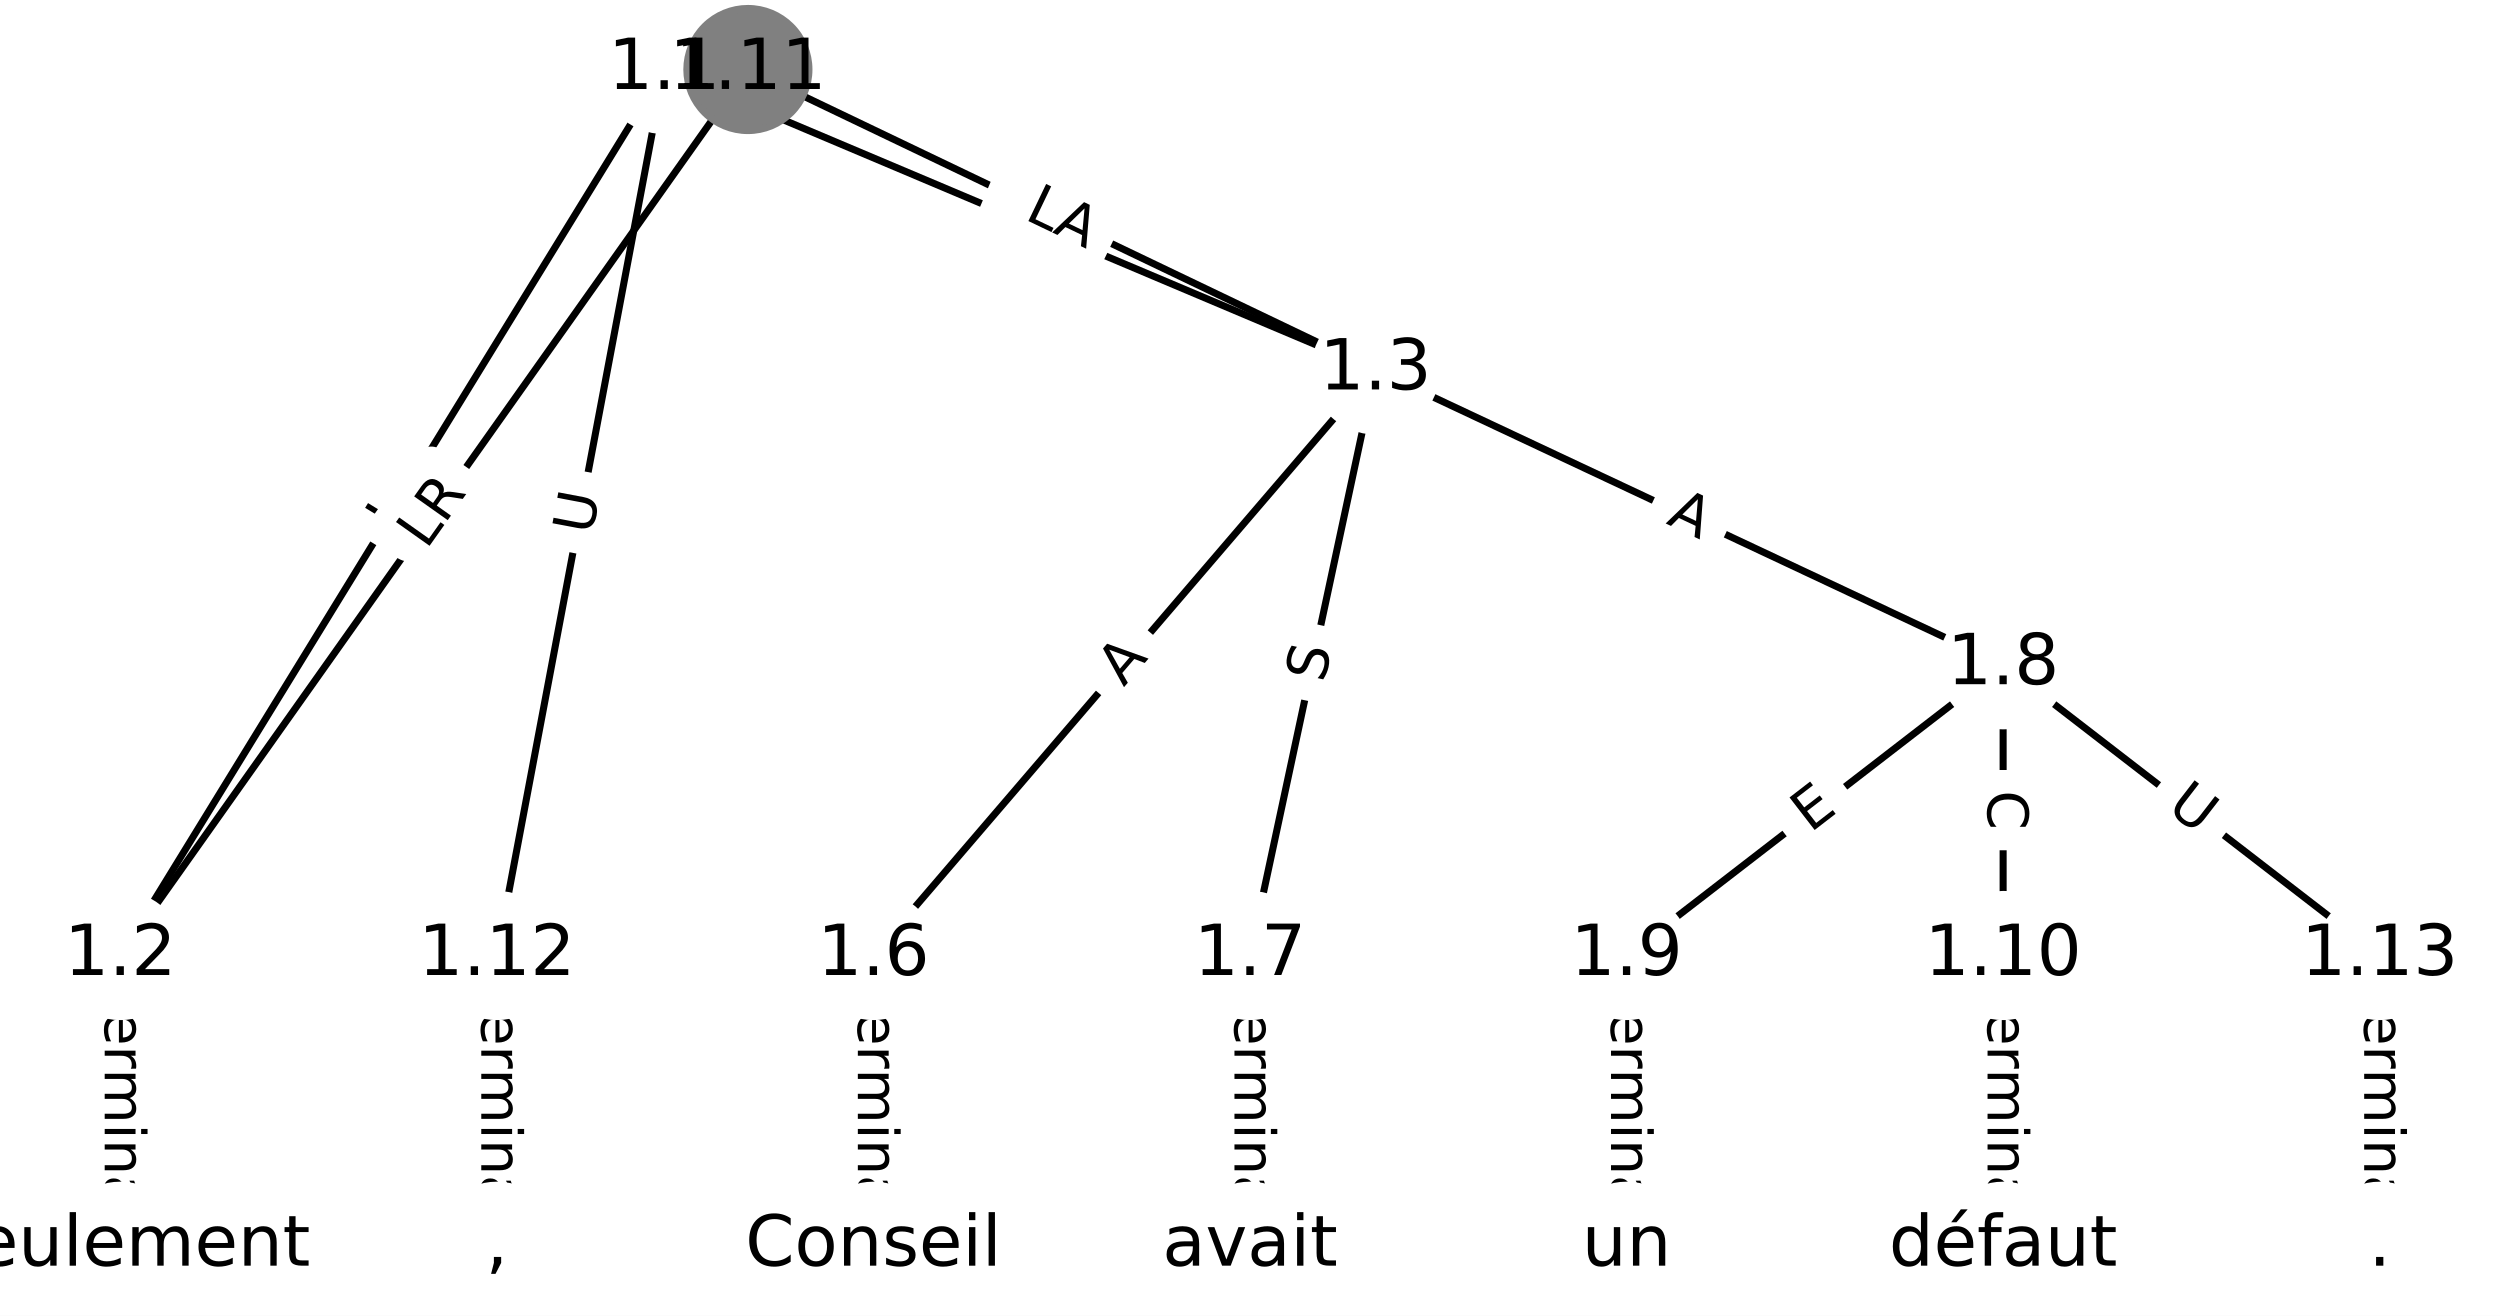
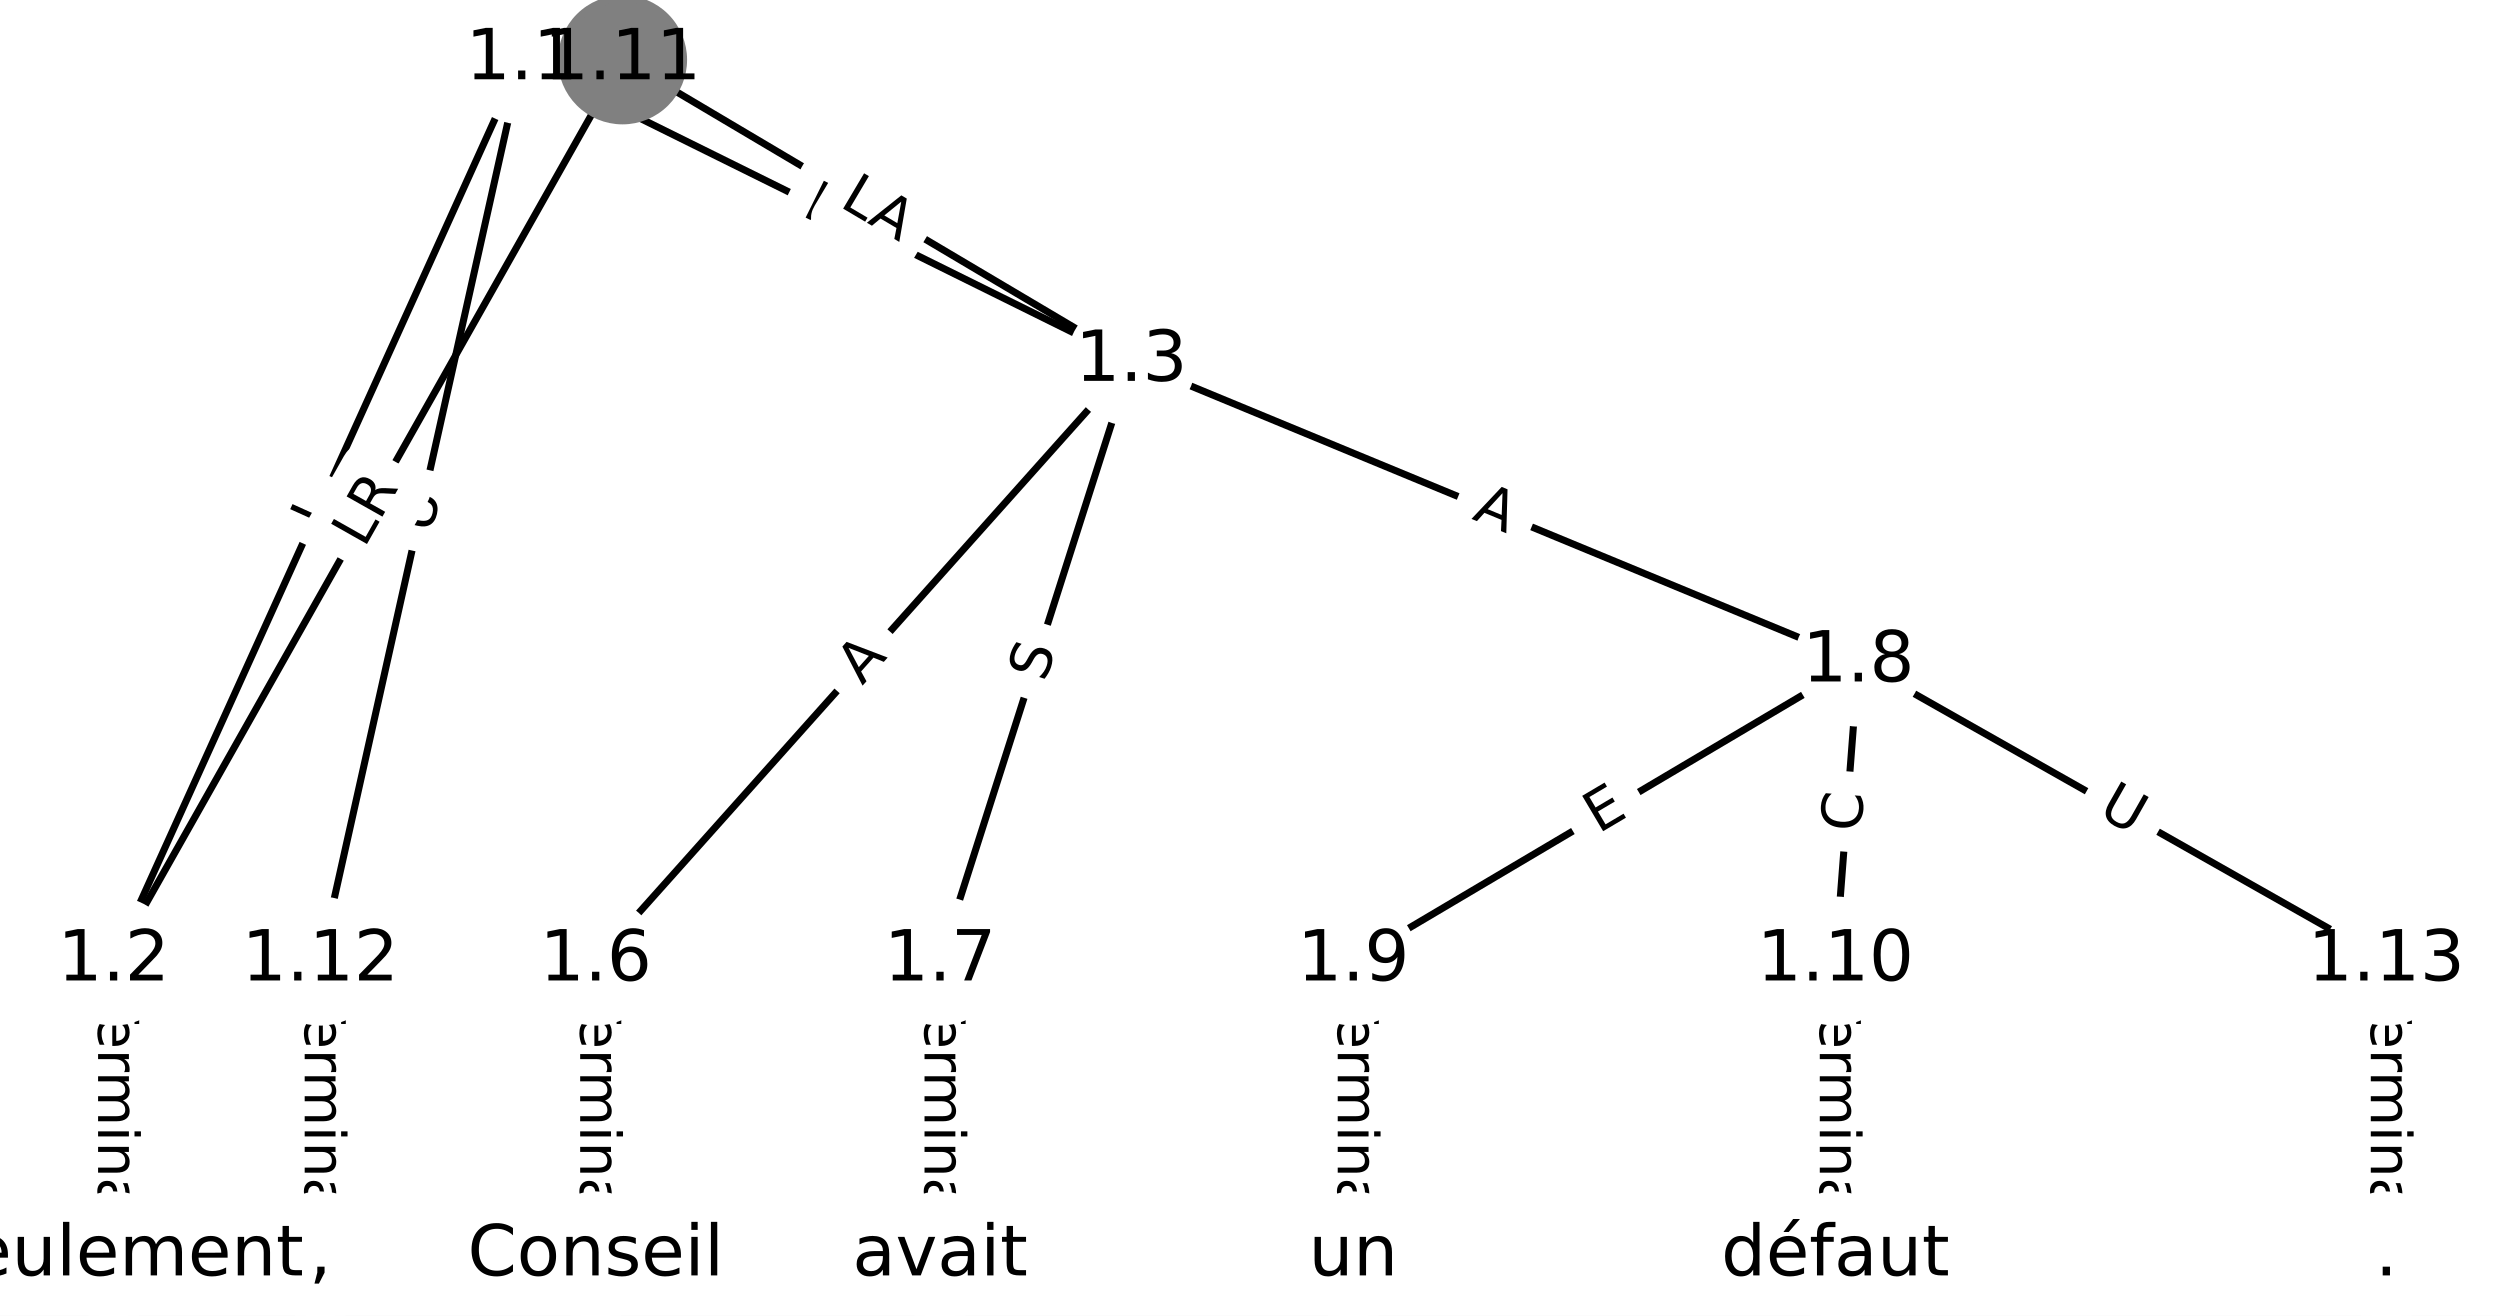
<svg xmlns="http://www.w3.org/2000/svg" xmlns:xlink="http://www.w3.org/1999/xlink" width="354.67pt" height="186.67pt" version="1.1" viewBox="0 0 354.67 186.67">
  <defs>
    <style type="text/css">*{stroke-linecap:butt;stroke-linejoin:round;}</style>
  </defs>
  <path d="m0 186.67h354.67v-186.67h-354.67z" fill="#fff" />
  <g fill="none" stroke="#000">
-     <path d="m94.229 9.863-77.168 125.69" clip-path="url(#a)" />
-     <path d="m94.229 9.863 100.91 42.626" clip-path="url(#a)" />
-     <path d="m94.229 9.863-23.744 125.69" clip-path="url(#a)" />
-     <path d="m17.06 135.56v41.247" clip-path="url(#a)" />
-     <path d="m195.14 52.489-71.232 83.068" clip-path="url(#a)" />
-     <path d="m195.14 52.489-17.808 83.068" clip-path="url(#a)" />
-     <path d="m195.14 52.489 89.04 41.821" clip-path="url(#a)" />
-     <path d="m123.91 135.56v41.247" clip-path="url(#a)" />
-     <path d="m177.33 135.56v41.247" clip-path="url(#a)" />
-     <path d="m284.18 94.31-53.424 41.247" clip-path="url(#a)" />
-     <path d="m284.18 94.31v41.247" clip-path="url(#a)" />
-     <path d="m284.18 94.31 53.424 41.247" clip-path="url(#a)" />
-     <path d="m230.76 135.56v41.247" clip-path="url(#a)" />
-     <path d="m284.18 135.56v41.247" clip-path="url(#a)" />
-     <path d="m106.1 9.863-89.04 125.69" clip-path="url(#a)" />
-     <path d="m106.1 9.863 89.04 42.626" clip-path="url(#a)" />
-     <path d="m70.485 135.56v41.247" clip-path="url(#a)" />
-     <path d="m337.61 135.56v41.247" clip-path="url(#a)" />
-   </g>
-   <path d="m59.823 77.89 2.332-3.799q1.256-2.045-0.79-3.301l-6.598-4.051q-2.045-1.256-3.301 0.79l-2.332 3.799q-1.256 2.045 0.79 3.301l6.598 4.051q2.045 1.256 3.301-0.79z" clip-path="url(#a)" fill="#fff" stroke="#fff" />
+     <path d="m74.02 8.485-57.899 127.86" clip-path="url(#a)" />
+     <path d="m74.02 8.485 86.486 42.79" clip-path="url(#a)" />
+     <path d="m74.02 8.485-28.588 127.86" clip-path="url(#a)" />
+     <path d="m16.121 136.34v41.84" clip-path="url(#a)" />
+     <path d="m160.51 51.275-75.992 85.067" clip-path="url(#a)" />
+     <path d="m160.51 51.275-27.14 85.067" clip-path="url(#a)" />
+     <path d="m160.51 51.275 103.13 42.645" clip-path="url(#a)" />
+     <path d="m84.514 136.34v41.84" clip-path="url(#a)" />
+     <path d="m133.37 136.34v41.84" clip-path="url(#a)" />
+     <path d="m263.64 93.919-71.65 42.422" clip-path="url(#a)" />
+     <path d="m263.64 93.919-3.257 42.422" clip-path="url(#a)" />
+     <path d="m263.64 93.919 74.907 42.422" clip-path="url(#a)" />
+     <path d="m191.99 136.34v41.84" clip-path="url(#a)" />
+     <path d="m260.38 136.34v41.84" clip-path="url(#a)" />
+     <path d="m88.314 8.485-72.193 127.86" clip-path="url(#a)" />
+     <path d="m88.314 8.485 72.193 42.79" clip-path="url(#a)" />
+     <path d="m45.433 136.34v41.84" clip-path="url(#a)" />
+     <path d="m338.55 136.34v41.84" clip-path="url(#a)" />
+   </g>
+   <path d="m49.864 77.031 1.839-4.061q0.99-2.186-1.196-3.176l-7.053-3.194q-2.186-0.99-3.176 1.196l-1.839 4.061q-0.99 2.186 1.196 3.176l7.053 3.194q2.186 0.99 3.176-1.196z" clip-path="url(#a)" fill="#fff" stroke="#fff" />
  <g clip-path="url(#a)">
    <defs>
      <path id="m" d="m9.812 72.906h9.859v-64.609h35.5v-8.297h-45.359z" />
    </defs>
-     <g transform="translate(56.36 75.764) rotate(-58.453) scale(.08 -.08)">
+     <g transform="translate(46.162 75.354) rotate(-65.637) scale(.08 -.08)">
      <use xlink:href="#m" />
    </g>
  </g>
-   <path d="m139.47 35.782 5.542 2.341q2.211 0.934 3.145-1.277l3.013-7.132q0.934-2.211-1.277-3.145l-5.542-2.341q-2.211-0.934-3.145 1.277l-3.013 7.132q-0.934 2.211 1.277 3.145z" clip-path="url(#a)" fill="#fff" stroke="#fff" />
+   <path d="m111.79 34.167 5.392 2.668q2.151 1.064 3.215-1.087l3.433-6.94q1.064-2.151-1.087-3.215l-5.392-2.668q-2.151-1.064-3.215 1.087l-3.433 6.94q-1.064 2.151 1.087 3.215z" clip-path="url(#a)" fill="#fff" stroke="#fff" />
  <g clip-path="url(#a)">
    <defs>
      <path id="w" d="m9.812 72.906h9.859v-29.891h35.844v29.891h9.859v-72.906h-9.859v34.719h-35.844v-34.719h-9.859z" />
    </defs>
-     <g transform="translate(141.06 32.039) rotate(22.9) scale(.08 -.08)">
+     <g transform="translate(113.59 30.524) rotate(26.324) scale(.08 -.08)">
      <use xlink:href="#w" />
    </g>
  </g>
-   <path d="m87.976 76.75 1.087-5.753q0.445-2.358-1.913-2.804l-7.608-1.437q-2.358-0.445-2.804 1.913l-1.087 5.753q-0.445 2.358 1.913 2.804l7.608 1.437q2.358 0.445 2.804-1.913z" clip-path="url(#a)" fill="#fff" stroke="#fff" />
+   <path d="m65.208 76.639 1.278-5.714q0.524-2.342-1.819-2.866l-7.556-1.689q-2.342-0.524-2.866 1.819l-1.278 5.714q-0.524 2.342 1.819 2.866l7.556 1.689q2.342 0.524 2.866-1.819z" clip-path="url(#a)" fill="#fff" stroke="#fff" />
  <g clip-path="url(#a)">
    <defs>
      <path id="q" d="m8.688 72.906h9.922v-44.297q0-11.719 4.234-16.875 4.25-5.141 13.781-5.141 9.469 0 13.719 5.141 4.25 5.156 4.25 16.875v44.297h9.906v-45.516q0-14.25-7.062-21.531-7.047-7.281-20.812-7.281-13.828 0-20.891 7.281-7.047 7.281-7.047 21.531z" />
    </defs>
-     <g transform="translate(83.983 75.996) rotate(-79.303) scale(.08 -.08)">
+     <g transform="translate(61.242 75.752) rotate(-77.397) scale(.08 -.08)">
      <use xlink:href="#q" />
    </g>
  </g>
-   <path d="m10.789 138.54v35.285q0 2.4 2.4 2.4h7.742q2.4 0 2.4-2.4v-35.285q0-2.4-2.4-2.4h-7.742q-2.4 0-2.4 2.4z" clip-path="url(#a)" fill="#fff" stroke="#fff" />
+   <path d="m9.85 140.36v33.808q0 2.4 2.4 2.4h7.742q2.4 0 2.4-2.4v-33.808q0-2.4-2.4-2.4h-7.742q-2.4 0-2.4 2.4z" clip-path="url(#a)" fill="#fff" stroke="#fff" />
  <g clip-path="url(#a)">
    <defs>
      <path id="k" d="m-0.297 72.906h61.672v-8.312h-25.875v-64.594h-9.906v64.594h-25.891z" />
      <path id="e" d="m56.203 29.594v-4.391h-41.312q0.594-9.281 5.594-14.141t13.938-4.859q5.172 0 10.031 1.266t9.656 3.812v-8.5q-4.844-2.047-9.922-3.125t-10.297-1.078q-13.094 0-20.734 7.609-7.641 7.625-7.641 20.625 0 13.422 7.25 21.297 7.25 7.891 19.562 7.891 11.031 0 17.453-7.109 6.422-7.094 6.422-19.297zm-8.984 2.641q-0.094 7.359-4.125 11.75-4.031 4.406-10.672 4.406-7.516 0-12.031-4.25t-5.203-11.969z" />
      <path id="l" d="m41.109 46.297q-1.516 0.875-3.297 1.281-1.781 0.422-3.922 0.422-7.625 0-11.703-4.953t-4.078-14.234v-28.812h-9.031v54.688h9.031v-8.5q2.844 4.984 7.375 7.391 4.547 2.422 11.047 2.422 0.922 0 2.047-0.125 1.125-0.109 2.484-0.359z" />
      <path id="j" d="m52 44.188q3.375 6.062 8.062 8.938t11.031 2.875q8.547 0 13.188-5.984 4.641-5.969 4.641-17v-33.016h-9.031v32.719q0 7.859-2.797 11.656-2.781 3.812-8.484 3.812-6.984 0-11.047-4.641-4.047-4.625-4.047-12.641v-30.906h-9.031v32.719q0 7.906-2.781 11.688t-8.594 3.781q-6.891 0-10.953-4.656-4.047-4.656-4.047-12.625v-30.906h-9.031v54.688h9.031v-8.5q3.078 5.031 7.375 7.422t10.203 2.391q5.969 0 10.141-3.031 4.172-3.016 6.172-8.781z" />
      <path id="i" d="m9.422 54.688h8.984v-54.688h-8.984zm0 21.297h8.984v-11.391h-8.984z" />
      <path id="g" d="m54.891 33.016v-33.016h-8.984v32.719q0 7.766-3.031 11.609-3.031 3.859-9.078 3.859-7.281 0-11.484-4.641-4.203-4.625-4.203-12.641v-30.906h-9.031v54.688h9.031v-8.5q3.234 4.938 7.594 7.375 4.375 2.438 10.094 2.438 9.422 0 14.25-5.828 4.844-5.828 4.844-17.156z" />
      <path id="f" d="m34.281 27.484q-10.891 0-15.094-2.484t-4.203-8.5q0-4.781 3.156-7.594 3.156-2.797 8.562-2.797 7.484 0 12 5.297t4.516 14.078v2zm17.922 3.719v-31.203h-8.984v8.297q-3.078-4.969-7.672-7.344t-11.234-2.375q-8.391 0-13.359 4.719-4.953 4.719-4.953 12.625 0 9.219 6.172 13.906 6.188 4.688 18.438 4.688h12.609v0.891q0 6.203-4.078 9.594t-11.453 3.391q-4.688 0-9.141-1.125-4.438-1.125-8.531-3.375v8.312q4.922 1.906 9.562 2.844 4.641 0.953 9.031 0.953 11.875 0 17.734-6.156 5.859-6.141 5.859-18.641z" />
      <path id="h" d="m9.422 75.984h8.984v-75.984h-8.984z" />
    </defs>
-     <g transform="translate(14.853 138.54) rotate(90) scale(.08 -.08)">
-       <use xlink:href="#k" />
-       <use x="60.818" xlink:href="#e" />
-       <use x="122.342" xlink:href="#l" />
-       <use x="163.439" xlink:href="#j" />
-       <use x="260.852" xlink:href="#i" />
-       <use x="288.635" xlink:href="#g" />
-       <use x="352.014" xlink:href="#f" />
-       <use x="413.293" xlink:href="#h" />
-     </g>
-   </g>
-   <path d="m162.5 100.18 3.562-4.154q1.562-1.822-0.26-3.384l-5.878-5.04q-1.822-1.562-3.384 0.26l-3.562 4.154q-1.562 1.822 0.26 3.384l5.878 5.04q1.822 1.562 3.384-0.26z" clip-path="url(#a)" fill="#fff" stroke="#fff" />
+     <g transform="translate(13.914 140.36) rotate(90) scale(.08 -.08)">
+       <use xlink:href="#k" />
+       <use x="44.084" xlink:href="#e" />
+       <use x="105.607" xlink:href="#l" />
+       <use x="144.971" xlink:href="#j" />
+       <use x="242.383" xlink:href="#i" />
+       <use x="270.166" xlink:href="#g" />
+       <use x="333.545" xlink:href="#f" />
+       <use x="394.824" xlink:href="#h" />
+     </g>
+   </g>
+   <path d="m125.36 100.03 3.646-4.081q1.599-1.79-0.191-3.389l-5.774-5.158q-1.79-1.599-3.389 0.191l-3.646 4.081q-1.599 1.79 0.191 3.389l5.774 5.158q1.79 1.599 3.389-0.191z" clip-path="url(#a)" fill="#fff" stroke="#fff" />
  <g clip-path="url(#a)">
    <defs>
      <path id="n" d="m34.188 63.188-13.391-36.281h26.812zm-5.578 9.719h11.188l27.781-72.906h-10.25l-6.641 18.703h-32.859l-6.641-18.703h-10.406z" />
    </defs>
-     <g transform="translate(159.42 97.537) rotate(-49.386) scale(.08 -.08)">
+     <g transform="translate(122.33 97.319) rotate(-48.225) scale(.08 -.08)">
      <use xlink:href="#n" />
    </g>
  </g>
-   <path d="m191.84 97.82 1.065-4.966q0.503-2.347-1.844-2.85l-7.571-1.623q-2.347-0.503-2.85 1.844l-1.065 4.966q-0.503 2.347 1.844 2.85l7.571 1.623q2.347 0.503 2.85-1.844z" clip-path="url(#a)" fill="#fff" stroke="#fff" />
+   <path d="m152.14 98.134 1.544-4.838q0.729-2.287-1.557-3.016l-7.376-2.353q-2.287-0.729-3.016 1.557l-1.544 4.838q-0.729 2.287 1.557 3.016l7.376 2.353q2.287 0.729 3.016-1.557z" clip-path="url(#a)" fill="#fff" stroke="#fff" />
  <g clip-path="url(#a)">
    <defs>
      <path id="r" d="m53.516 70.516v-9.625q-5.609 2.688-10.594 4-4.984 1.328-9.625 1.328-8.047 0-12.422-3.125t-4.375-8.891q0-4.844 2.906-7.312 2.906-2.453 11.016-3.969l5.953-1.219q11.031-2.109 16.281-7.406t5.25-14.172q0-10.609-7.109-16.078-7.094-5.469-20.812-5.469-5.172 0-11.016 1.172-5.828 1.172-12.078 3.469v10.156q6-3.359 11.766-5.078 5.766-1.703 11.328-1.703 8.438 0 13.031 3.312 4.594 3.328 4.594 9.484 0 5.359-3.297 8.391t-10.812 4.547l-6.016 1.172q-11.031 2.188-15.969 6.875-4.922 4.688-4.922 13.047 0 9.672 6.812 15.234t18.766 5.562q5.141 0 10.453-0.938 5.328-0.922 10.891-2.766z" />
    </defs>
-     <g transform="translate(187.86 96.969) rotate(-77.9) scale(.08 -.08)">
+     <g transform="translate(148.27 96.898) rotate(-72.305) scale(.08 -.08)">
      <use xlink:href="#r" />
    </g>
  </g>
-   <path d="m234.52 77.912 4.953 2.326q2.172 1.02 3.193-1.152l3.292-7.008q1.02-2.172-1.152-3.193l-4.953-2.326q-2.172-1.02-3.193 1.152l-3.292 7.008q-1.02 2.172 1.152 3.193z" clip-path="url(#a)" fill="#fff" stroke="#fff" />
-   <g clip-path="url(#a)">
-     <g transform="translate(236.25 74.234) rotate(25.159) scale(.08 -.08)">
+   <path d="m207.15 77.347 5.057 2.091q2.218 0.917 3.135-1.301l2.958-7.155q0.917-2.218-1.301-3.135l-5.057-2.091q-2.218-0.917-3.135 1.301l-2.958 7.155q-0.917 2.218 1.301 3.135z" clip-path="url(#a)" fill="#fff" stroke="#fff" />
+   <g clip-path="url(#a)">
+     <g transform="translate(208.7 73.591) rotate(22.465) scale(.08 -.08)">
      <use xlink:href="#n" />
    </g>
  </g>
-   <path d="m117.64 138.54v35.285q0 2.4 2.4 2.4h7.742q2.4 0 2.4-2.4v-35.285q0-2.4-2.4-2.4h-7.742q-2.4 0-2.4 2.4z" clip-path="url(#a)" fill="#fff" stroke="#fff" />
-   <g clip-path="url(#a)">
-     <g transform="translate(121.7 138.54) rotate(90) scale(.08 -.08)">
-       <use xlink:href="#k" />
-       <use x="60.818" xlink:href="#e" />
-       <use x="122.342" xlink:href="#l" />
-       <use x="163.439" xlink:href="#j" />
-       <use x="260.852" xlink:href="#i" />
-       <use x="288.635" xlink:href="#g" />
-       <use x="352.014" xlink:href="#f" />
-       <use x="413.293" xlink:href="#h" />
-     </g>
-   </g>
-   <path d="m171.06 138.54v35.285q0 2.4 2.4 2.4h7.742q2.4 0 2.4-2.4v-35.285q0-2.4-2.4-2.4h-7.742q-2.4 0-2.4 2.4z" clip-path="url(#a)" fill="#fff" stroke="#fff" />
-   <g clip-path="url(#a)">
-     <g transform="translate(175.13 138.54) rotate(90) scale(.08 -.08)">
-       <use xlink:href="#k" />
-       <use x="60.818" xlink:href="#e" />
-       <use x="122.342" xlink:href="#l" />
-       <use x="163.439" xlink:href="#j" />
-       <use x="260.852" xlink:href="#i" />
-       <use x="288.635" xlink:href="#g" />
-       <use x="352.014" xlink:href="#f" />
-       <use x="413.293" xlink:href="#h" />
-     </g>
-   </g>
-   <path d="m259.3 121.44 4.001-3.089q1.9-1.467 0.433-3.366l-4.732-6.128q-1.467-1.9-3.366-0.433l-4.001 3.089q-1.9 1.467-0.433 3.366l4.732 6.128q1.467 1.9 3.366 0.433z" clip-path="url(#a)" fill="#fff" stroke="#fff" />
+   <path d="m78.243 140.36v33.808q0 2.4 2.4 2.4h7.742q2.4 0 2.4-2.4v-33.808q0-2.4-2.4-2.4h-7.742q-2.4 0-2.4 2.4z" clip-path="url(#a)" fill="#fff" stroke="#fff" />
+   <g clip-path="url(#a)">
+     <g transform="translate(82.307 140.36) rotate(90) scale(.08 -.08)">
+       <use xlink:href="#k" />
+       <use x="44.084" xlink:href="#e" />
+       <use x="105.607" xlink:href="#l" />
+       <use x="144.971" xlink:href="#j" />
+       <use x="242.383" xlink:href="#i" />
+       <use x="270.166" xlink:href="#g" />
+       <use x="333.545" xlink:href="#f" />
+       <use x="394.824" xlink:href="#h" />
+     </g>
+   </g>
+   <path d="m127.1 140.36v33.808q0 2.4 2.4 2.4h7.742q2.4 0 2.4-2.4v-33.808q0-2.4-2.4-2.4h-7.742q-2.4 0-2.4 2.4z" clip-path="url(#a)" fill="#fff" stroke="#fff" />
+   <g clip-path="url(#a)">
+     <g transform="translate(131.16 140.36) rotate(90) scale(.08 -.08)">
+       <use xlink:href="#k" />
+       <use x="44.084" xlink:href="#e" />
+       <use x="105.607" xlink:href="#l" />
+       <use x="144.971" xlink:href="#j" />
+       <use x="242.383" xlink:href="#i" />
+       <use x="270.166" xlink:href="#g" />
+       <use x="333.545" xlink:href="#f" />
+       <use x="394.824" xlink:href="#h" />
+     </g>
+   </g>
+   <path d="m228.83 121.81 4.35-2.575q2.065-1.223 0.842-3.288l-3.945-6.662q-1.223-2.065-3.288-0.842l-4.35 2.575q-2.065 1.223-0.842 3.288l3.945 6.662q1.223 2.065 3.288 0.842z" clip-path="url(#a)" fill="#fff" stroke="#fff" />
  <g clip-path="url(#a)">
    <defs>
      <path id="x" d="m9.812 72.906h46.094v-8.312h-36.234v-21.578h34.719v-8.297h-34.719v-26.422h37.109v-8.297h-46.969z" />
    </defs>
-     <g transform="translate(256.82 118.23) rotate(-37.671) scale(.08 -.08)">
+     <g transform="translate(226.76 118.32) rotate(-30.629) scale(.08 -.08)">
      <use xlink:href="#x" />
    </g>
  </g>
-   <path d="m277.91 112.14v5.586q0 2.4 2.4 2.4h7.742q2.4 0 2.4-2.4v-5.586q0-2.4-2.4-2.4h-7.742q-2.4 0-2.4 2.4z" clip-path="url(#a)" fill="#fff" stroke="#fff" />
+   <path d="m268.05 118.4 0.428-5.57q0.184-2.393-2.209-2.577l-7.72-0.593q-2.393-0.184-2.577 2.209l-0.428 5.57q-0.184 2.393 2.209 2.577l7.72 0.593q2.393 0.184 2.577-2.209z" clip-path="url(#a)" fill="#fff" stroke="#fff" />
  <g clip-path="url(#a)">
    <defs>
      <path id="s" d="m64.406 67.281v-10.391q-4.984 4.641-10.625 6.922-5.641 2.297-11.984 2.297-12.5 0-19.141-7.641t-6.641-22.094q0-14.406 6.641-22.047t19.141-7.641q6.344 0 11.984 2.297t10.625 6.938v-10.312q-5.172-3.516-10.969-5.281-5.781-1.75-12.219-1.75-16.562 0-26.094 10.125-9.516 10.141-9.516 27.672 0 17.578 9.516 27.703 9.531 10.141 26.094 10.141 6.531 0 12.312-1.734 5.797-1.734 10.875-5.203z" />
    </defs>
-     <g transform="translate(281.97 112.14) rotate(90) scale(.08 -.08)">
+     <g transform="translate(264 118.08) rotate(-85.61) scale(.08 -.08)">
      <use xlink:href="#s" />
    </g>
  </g>
-   <path d="m304.74 118.11 4.635 3.578q1.9 1.467 3.366-0.433l4.732-6.128q1.467-1.9-0.433-3.366l-4.635-3.578q-1.9-1.467-3.366 0.433l-4.732 6.128q-1.467 1.9 0.433 3.366z" clip-path="url(#a)" fill="#fff" stroke="#fff" />
-   <g clip-path="url(#a)">
-     <g transform="translate(307.23 114.89) rotate(37.671) scale(.08 -.08)">
+   <path d="m295.45 119.14 5.095 2.885q2.088 1.183 3.271-0.906l3.816-6.737q1.183-2.088-0.906-3.271l-5.095-2.885q-2.088-1.183-3.271 0.906l-3.816 6.737q-1.183 2.088 0.906 3.271z" clip-path="url(#a)" fill="#fff" stroke="#fff" />
+   <g clip-path="url(#a)">
+     <g transform="translate(297.46 115.61) rotate(29.524) scale(.08 -.08)">
      <use xlink:href="#q" />
    </g>
  </g>
-   <path d="m224.49 138.54v35.285q0 2.4 2.4 2.4h7.742q2.4 0 2.4-2.4v-35.285q0-2.4-2.4-2.4h-7.742q-2.4 0-2.4 2.4z" clip-path="url(#a)" fill="#fff" stroke="#fff" />
-   <g clip-path="url(#a)">
-     <g transform="translate(228.55 138.54) rotate(90) scale(.08 -.08)">
-       <use xlink:href="#k" />
-       <use x="60.818" xlink:href="#e" />
-       <use x="122.342" xlink:href="#l" />
-       <use x="163.439" xlink:href="#j" />
-       <use x="260.852" xlink:href="#i" />
-       <use x="288.635" xlink:href="#g" />
-       <use x="352.014" xlink:href="#f" />
-       <use x="413.293" xlink:href="#h" />
-     </g>
-   </g>
-   <path d="m277.91 138.54v35.285q0 2.4 2.4 2.4h7.742q2.4 0 2.4-2.4v-35.285q0-2.4-2.4-2.4h-7.742q-2.4 0-2.4 2.4z" clip-path="url(#a)" fill="#fff" stroke="#fff" />
-   <g clip-path="url(#a)">
-     <g transform="translate(281.97 138.54) rotate(90) scale(.08 -.08)">
-       <use xlink:href="#k" />
-       <use x="60.818" xlink:href="#e" />
-       <use x="122.342" xlink:href="#l" />
-       <use x="163.439" xlink:href="#j" />
-       <use x="260.852" xlink:href="#i" />
-       <use x="288.635" xlink:href="#g" />
-       <use x="352.014" xlink:href="#f" />
-       <use x="413.293" xlink:href="#h" />
-     </g>
-   </g>
-   <path d="m63.803 80.422 5.79-8.173q1.387-1.958-0.571-3.346l-6.318-4.476q-1.958-1.387-3.346 0.571l-5.79 8.173q-1.387 1.958 0.571 3.346l6.318 4.476q1.958 1.387 3.346-0.571z" clip-path="url(#a)" fill="#fff" stroke="#fff" />
+   <path d="m185.72 140.36v33.808q0 2.4 2.4 2.4h7.742q2.4 0 2.4-2.4v-33.808q0-2.4-2.4-2.4h-7.742q-2.4 0-2.4 2.4z" clip-path="url(#a)" fill="#fff" stroke="#fff" />
+   <g clip-path="url(#a)">
+     <g transform="translate(189.78 140.36) rotate(90) scale(.08 -.08)">
+       <use xlink:href="#k" />
+       <use x="44.084" xlink:href="#e" />
+       <use x="105.607" xlink:href="#l" />
+       <use x="144.971" xlink:href="#j" />
+       <use x="242.383" xlink:href="#i" />
+       <use x="270.166" xlink:href="#g" />
+       <use x="333.545" xlink:href="#f" />
+       <use x="394.824" xlink:href="#h" />
+     </g>
+   </g>
+   <path d="m254.11 140.36v33.808q0 2.4 2.4 2.4h7.742q2.4 0 2.4-2.4v-33.808q0-2.4-2.4-2.4h-7.742q-2.4 0-2.4 2.4z" clip-path="url(#a)" fill="#fff" stroke="#fff" />
+   <g clip-path="url(#a)">
+     <g transform="translate(258.17 140.36) rotate(90) scale(.08 -.08)">
+       <use xlink:href="#k" />
+       <use x="44.084" xlink:href="#e" />
+       <use x="105.607" xlink:href="#l" />
+       <use x="144.971" xlink:href="#j" />
+       <use x="242.383" xlink:href="#i" />
+       <use x="270.166" xlink:href="#g" />
+       <use x="333.545" xlink:href="#f" />
+       <use x="394.824" xlink:href="#h" />
+     </g>
+   </g>
+   <path d="m55.216 79.858 4.925-8.722q1.18-2.09-0.91-3.27l-6.742-3.807q-2.09-1.18-3.27 0.91l-4.925 8.722q-1.18 2.09 0.91 3.27l6.742 3.807q2.09 1.18 3.27-0.91z" clip-path="url(#a)" fill="#fff" stroke="#fff" />
  <g clip-path="url(#a)">
    <defs>
      <path id="v" d="m44.391 34.188q3.172-1.078 6.172-4.594t6.031-9.672l10.016-19.922h-10.609l-9.312 18.703q-3.625 7.328-7.016 9.719t-9.25 2.391h-10.75v-30.812h-9.859v72.906h22.266q12.5 0 18.656-5.234 6.156-5.219 6.156-15.766 0-6.891-3.203-11.438-3.203-4.531-9.297-6.281zm-24.719 30.609v-25.875h12.406q7.125 0 10.766 3.297t3.641 9.688-3.641 9.641-10.766 3.25z" />
    </defs>
-     <g transform="translate(60.487 78.072) rotate(-54.687) scale(.08 -.08)">
+     <g transform="translate(51.677 77.86) rotate(-60.549) scale(.08 -.08)">
      <use xlink:href="#m" />
      <use x="55.713" xlink:href="#v" />
    </g>
  </g>
-   <path d="m143.43 34.688 8.959 4.289q2.165 1.036 3.201-1.128l3.343-6.984q1.036-2.165-1.128-3.201l-8.959-4.289q-2.165-1.036-3.201 1.128l-3.343 6.984q-1.036 2.165 1.128 3.201z" clip-path="url(#a)" fill="#fff" stroke="#fff" />
-   <g clip-path="url(#a)">
-     <g transform="translate(145.19 31.022) rotate(25.582) scale(.08 -.08)">
+   <path d="m116.86 32.697 8.697 5.155q2.065 1.224 3.288-0.841l3.948-6.66q1.224-2.065-0.841-3.288l-8.697-5.155q-2.065-1.224-3.288 0.841l-3.948 6.66q-1.224 2.065 0.841 3.288z" clip-path="url(#a)" fill="#fff" stroke="#fff" />
+   <g clip-path="url(#a)">
+     <g transform="translate(118.94 29.201) rotate(30.656) scale(.08 -.08)">
      <use xlink:href="#m" />
-       <use x="55.744" xlink:href="#n" />
-     </g>
-   </g>
-   <path d="m64.214 138.54v35.285q0 2.4 2.4 2.4h7.742q2.4 0 2.4-2.4v-35.285q0-2.4-2.4-2.4h-7.742q-2.4 0-2.4 2.4z" clip-path="url(#a)" fill="#fff" stroke="#fff" />
-   <g clip-path="url(#a)">
-     <g transform="translate(68.277 138.54) rotate(90) scale(.08 -.08)">
-       <use xlink:href="#k" />
-       <use x="60.818" xlink:href="#e" />
-       <use x="122.342" xlink:href="#l" />
-       <use x="163.439" xlink:href="#j" />
-       <use x="260.852" xlink:href="#i" />
-       <use x="288.635" xlink:href="#g" />
-       <use x="352.014" xlink:href="#f" />
-       <use x="413.293" xlink:href="#h" />
-     </g>
-   </g>
-   <path d="m331.33 138.54v35.285q0 2.4 2.4 2.4h7.742q2.4 0 2.4-2.4v-35.285q0-2.4-2.4-2.4h-7.742q-2.4 0-2.4 2.4z" clip-path="url(#a)" fill="#fff" stroke="#fff" />
-   <g clip-path="url(#a)">
-     <g transform="translate(335.4 138.54) rotate(90) scale(.08 -.08)">
-       <use xlink:href="#k" />
-       <use x="60.818" xlink:href="#e" />
-       <use x="122.342" xlink:href="#l" />
-       <use x="163.439" xlink:href="#j" />
-       <use x="260.852" xlink:href="#i" />
-       <use x="288.635" xlink:href="#g" />
-       <use x="352.014" xlink:href="#f" />
-       <use x="413.293" xlink:href="#h" />
+       <use x="57.963" xlink:href="#n" />
+     </g>
+   </g>
+   <path d="m39.161 140.36v33.808q0 2.4 2.4 2.4h7.742q2.4 0 2.4-2.4v-33.808q0-2.4-2.4-2.4h-7.742q-2.4 0-2.4 2.4z" clip-path="url(#a)" fill="#fff" stroke="#fff" />
+   <g clip-path="url(#a)">
+     <g transform="translate(43.225 140.36) rotate(90) scale(.08 -.08)">
+       <use xlink:href="#k" />
+       <use x="44.084" xlink:href="#e" />
+       <use x="105.607" xlink:href="#l" />
+       <use x="144.971" xlink:href="#j" />
+       <use x="242.383" xlink:href="#i" />
+       <use x="270.166" xlink:href="#g" />
+       <use x="333.545" xlink:href="#f" />
+       <use x="394.824" xlink:href="#h" />
+     </g>
+   </g>
+   <path d="m332.27 140.36v33.808q0 2.4 2.4 2.4h7.742q2.4 0 2.4-2.4v-33.808q0-2.4-2.4-2.4h-7.742q-2.4 0-2.4 2.4z" clip-path="url(#a)" fill="#fff" stroke="#fff" />
+   <g clip-path="url(#a)">
+     <g transform="translate(336.34 140.36) rotate(90) scale(.08 -.08)">
+       <use xlink:href="#k" />
+       <use x="44.084" xlink:href="#e" />
+       <use x="105.607" xlink:href="#l" />
+       <use x="144.971" xlink:href="#j" />
+       <use x="242.383" xlink:href="#i" />
+       <use x="270.166" xlink:href="#g" />
+       <use x="333.545" xlink:href="#f" />
+       <use x="394.824" xlink:href="#h" />
    </g>
  </g>
  <defs>
    <path id="b" d="m0 8.66c2.297 0 4.5-0.912 6.124-2.537 1.624-1.624 2.537-3.827 2.537-6.124s-0.912-4.5-2.537-6.124c-1.624-1.624-3.827-2.537-6.124-2.537s-4.5 0.912-6.124 2.537c-1.624 1.624-2.537 3.827-2.537 6.124s0.912 4.5 2.537 6.124c1.624 1.624 3.827 2.537 6.124 2.537z" />
  </defs>
  <g clip-path="url(#a)">
-     <use x="17.06" y="176.804" fill="#ffffff" stroke="#ffffff" xlink:href="#b" />
-   </g>
-   <g clip-path="url(#a)">
-     <use x="70.485" y="176.804" fill="#ffffff" stroke="#ffffff" xlink:href="#b" />
-   </g>
-   <g clip-path="url(#a)">
-     <use x="123.909" y="176.804" fill="#ffffff" stroke="#ffffff" xlink:href="#b" />
-   </g>
-   <g clip-path="url(#a)">
-     <use x="177.333" y="176.804" fill="#ffffff" stroke="#ffffff" xlink:href="#b" />
-   </g>
-   <g clip-path="url(#a)">
-     <use x="230.758" y="176.804" fill="#ffffff" stroke="#ffffff" xlink:href="#b" />
-   </g>
-   <g clip-path="url(#a)">
-     <use x="284.182" y="176.804" fill="#ffffff" stroke="#ffffff" xlink:href="#b" />
-   </g>
-   <g clip-path="url(#a)">
-     <use x="337.606" y="176.804" fill="#ffffff" stroke="#ffffff" xlink:href="#b" />
-   </g>
-   <g clip-path="url(#a)">
-     <use x="94.229" y="9.863" fill="#ffffff" stroke="#ffffff" xlink:href="#b" />
-   </g>
-   <g clip-path="url(#a)">
-     <use x="17.06" y="135.557" fill="#ffffff" stroke="#ffffff" xlink:href="#b" />
-   </g>
-   <g clip-path="url(#a)">
-     <use x="195.141" y="52.489" fill="#ffffff" stroke="#ffffff" xlink:href="#b" />
-   </g>
-   <g clip-path="url(#a)">
-     <use x="123.909" y="135.557" fill="#ffffff" stroke="#ffffff" xlink:href="#b" />
-   </g>
-   <g clip-path="url(#a)">
-     <use x="177.333" y="135.557" fill="#ffffff" stroke="#ffffff" xlink:href="#b" />
-   </g>
-   <g clip-path="url(#a)">
-     <use x="284.182" y="94.31" fill="#ffffff" stroke="#ffffff" xlink:href="#b" />
-   </g>
-   <g clip-path="url(#a)">
-     <use x="230.758" y="135.557" fill="#ffffff" stroke="#ffffff" xlink:href="#b" />
-   </g>
-   <g clip-path="url(#a)">
-     <use x="284.182" y="135.557" fill="#ffffff" stroke="#ffffff" xlink:href="#b" />
-   </g>
-   <g clip-path="url(#a)">
-     <use x="106.101" y="9.863" fill="#808080" stroke="#808080" xlink:href="#b" />
-   </g>
-   <g clip-path="url(#a)">
-     <use x="70.485" y="135.557" fill="#ffffff" stroke="#ffffff" xlink:href="#b" />
-   </g>
-   <g clip-path="url(#a)">
-     <use x="337.606" y="135.557" fill="#ffffff" stroke="#ffffff" xlink:href="#b" />
+     <use x="16.121" y="178.182" fill="#ffffff" stroke="#ffffff" xlink:href="#b" />
+   </g>
+   <g clip-path="url(#a)">
+     <use x="45.433" y="178.182" fill="#ffffff" stroke="#ffffff" xlink:href="#b" />
+   </g>
+   <g clip-path="url(#a)">
+     <use x="84.514" y="178.182" fill="#ffffff" stroke="#ffffff" xlink:href="#b" />
+   </g>
+   <g clip-path="url(#a)">
+     <use x="133.366" y="178.182" fill="#ffffff" stroke="#ffffff" xlink:href="#b" />
+   </g>
+   <g clip-path="url(#a)">
+     <use x="191.989" y="178.182" fill="#ffffff" stroke="#ffffff" xlink:href="#b" />
+   </g>
+   <g clip-path="url(#a)">
+     <use x="260.382" y="178.182" fill="#ffffff" stroke="#ffffff" xlink:href="#b" />
+   </g>
+   <g clip-path="url(#a)">
+     <use x="338.545" y="178.182" fill="#ffffff" stroke="#ffffff" xlink:href="#b" />
+   </g>
+   <g clip-path="url(#a)">
+     <use x="74.02" y="8.485" fill="#ffffff" stroke="#ffffff" xlink:href="#b" />
+   </g>
+   <g clip-path="url(#a)">
+     <use x="16.121" y="136.342" fill="#ffffff" stroke="#ffffff" xlink:href="#b" />
+   </g>
+   <g clip-path="url(#a)">
+     <use x="160.506" y="51.275" fill="#ffffff" stroke="#ffffff" xlink:href="#b" />
+   </g>
+   <g clip-path="url(#a)">
+     <use x="84.514" y="136.342" fill="#ffffff" stroke="#ffffff" xlink:href="#b" />
+   </g>
+   <g clip-path="url(#a)">
+     <use x="133.366" y="136.342" fill="#ffffff" stroke="#ffffff" xlink:href="#b" />
+   </g>
+   <g clip-path="url(#a)">
+     <use x="263.639" y="93.919" fill="#ffffff" stroke="#ffffff" xlink:href="#b" />
+   </g>
+   <g clip-path="url(#a)">
+     <use x="191.989" y="136.342" fill="#ffffff" stroke="#ffffff" xlink:href="#b" />
+   </g>
+   <g clip-path="url(#a)">
+     <use x="260.382" y="136.342" fill="#ffffff" stroke="#ffffff" xlink:href="#b" />
+   </g>
+   <g clip-path="url(#a)">
+     <use x="88.314" y="8.485" fill="#808080" stroke="#808080" xlink:href="#b" />
+   </g>
+   <g clip-path="url(#a)">
+     <use x="45.433" y="136.342" fill="#ffffff" stroke="#ffffff" xlink:href="#b" />
+   </g>
+   <g clip-path="url(#a)">
+     <use x="338.545" y="136.342" fill="#ffffff" stroke="#ffffff" xlink:href="#b" />
  </g>
  <g clip-path="url(#a)">
    <defs>
      <path id="o" d="m8.5 21.578v33.109h8.984v-32.766q0-7.766 3.016-11.656 3.031-3.875 9.094-3.875 7.266 0 11.484 4.641 4.234 4.641 4.234 12.656v31h8.984v-54.688h-8.984v8.406q-3.266-4.984-7.594-7.406-4.312-2.422-10.031-2.422-9.422 0-14.312 5.859-4.875 5.859-4.875 17.141z" />
      <path id="p" d="m18.312 70.219v-15.531h18.5v-6.984h-18.5v-29.688q0-6.688 1.828-8.594t7.453-1.906h9.219v-7.516h-9.219q-10.406 0-14.359 3.875-3.953 3.891-3.953 14.141v29.688h-6.594v6.984h6.594v15.531z" />
    </defs>
-     <g transform="translate(-9.9005 179.56) scale(.1 -.1)">
+     <g transform="translate(-10.84 180.94) scale(.1 -.1)">
      <use xlink:href="#r" />
      <use x="63.477" xlink:href="#e" />
      <use x="125" xlink:href="#o" />
      <use x="188.379" xlink:href="#h" />
      <use x="216.162" xlink:href="#e" />
      <use x="277.686" xlink:href="#j" />
      <use x="375.098" xlink:href="#e" />
      <use x="436.621" xlink:href="#g" />
      <use x="500" xlink:href="#p" />
    </g>
  </g>
  <g clip-path="url(#a)">
    <defs>
      <path id="ad" d="m11.719 12.406h10.297v-8.406l-8-15.625h-6.297l4 15.625z" />
    </defs>
-     <g transform="translate(68.896 179.56) scale(.1 -.1)">
+     <g transform="translate(43.843 180.94) scale(.1 -.1)">
      <use xlink:href="#ad" />
    </g>
  </g>
  <g clip-path="url(#a)">
    <defs>
      <path id="ah" d="m30.609 48.391q-7.219 0-11.422-5.641t-4.203-15.453 4.172-15.453q4.188-5.641 11.453-5.641 7.188 0 11.375 5.656 4.203 5.672 4.203 15.438 0 9.719-4.203 15.406-4.188 5.688-11.375 5.688zm0 7.609q11.719 0 18.406-7.625 6.703-7.609 6.703-21.078 0-13.422-6.703-21.078-6.688-7.641-18.406-7.641-11.766 0-18.438 7.641-6.656 7.656-6.656 21.078 0 13.469 6.656 21.078 6.672 7.625 18.438 7.625z" />
      <path id="ag" d="m44.281 53.078v-8.5q-3.797 1.953-7.906 2.922-4.094 0.984-8.5 0.984-6.688 0-10.031-2.047t-3.344-6.156q0-3.125 2.391-4.906t9.625-3.391l3.078-0.688q9.562-2.047 13.594-5.781t4.031-10.422q0-7.625-6.031-12.078-6.031-4.438-16.578-4.438-4.391 0-9.156 0.859t-10.031 2.562v9.281q4.984-2.594 9.812-3.891 4.828-1.281 9.578-1.281 6.344 0 9.75 2.172 3.422 2.172 3.422 6.125 0 3.656-2.469 5.609-2.453 1.953-10.812 3.766l-3.125 0.734q-8.344 1.75-12.062 5.391-3.703 3.641-3.703 9.984 0 7.719 5.469 11.906 5.469 4.203 15.531 4.203 4.969 0 9.359-0.734 4.406-0.719 8.109-2.188z" />
    </defs>
-     <g transform="translate(105.73 179.56) scale(.1 -.1)">
+     <g transform="translate(66.335 180.94) scale(.1 -.1)">
      <use xlink:href="#s" />
      <use x="69.824" xlink:href="#ah" />
      <use x="131.006" xlink:href="#g" />
      <use x="194.385" xlink:href="#ag" />
      <use x="246.484" xlink:href="#e" />
      <use x="308.008" xlink:href="#i" />
      <use x="335.791" xlink:href="#h" />
    </g>
  </g>
  <g clip-path="url(#a)">
    <defs>
      <path id="af" d="m2.984 54.688h9.516l17.094-45.891 17.094 45.891h9.516l-20.516-54.688h-12.203z" />
    </defs>
-     <g transform="translate(164.9 179.56) scale(.1 -.1)">
+     <g transform="translate(120.93 180.94) scale(.1 -.1)">
      <use xlink:href="#f" />
      <use x="61.279" xlink:href="#af" />
      <use x="120.459" xlink:href="#f" />
      <use x="181.738" xlink:href="#i" />
      <use x="209.521" xlink:href="#p" />
    </g>
  </g>
  <g clip-path="url(#a)">
-     <g transform="translate(224.42 179.56) scale(.1 -.1)">
+     <g transform="translate(185.65 180.94) scale(.1 -.1)">
      <use xlink:href="#o" />
      <use x="63.379" xlink:href="#g" />
    </g>
  </g>
  <g clip-path="url(#a)">
    <defs>
      <path id="aj" d="m45.406 46.391v29.594h8.984v-75.984h-8.984v8.203q-2.828-4.875-7.156-7.25-4.312-2.375-10.375-2.375-9.906 0-16.141 7.906-6.219 7.922-6.219 20.812t6.219 20.797q6.234 7.906 16.141 7.906 6.062 0 10.375-2.375 4.328-2.359 7.156-7.234zm-30.609-19.094q0-9.906 4.078-15.547t11.203-5.641 11.219 5.641q4.109 5.641 4.109 15.547t-4.109 15.547q-4.094 5.641-11.219 5.641t-11.203-5.641-4.078-15.547z" />
      <path id="ae" d="m56.203 29.594v-4.391h-41.312q0.594-9.281 5.594-14.141t13.938-4.859q5.172 0 10.031 1.266t9.656 3.812v-8.5q-4.844-2.047-9.922-3.125t-10.297-1.078q-13.094 0-20.734 7.609-7.641 7.625-7.641 20.625 0 13.422 7.25 21.297 7.25 7.891 19.562 7.891 11.031 0 17.453-7.109 6.422-7.094 6.422-19.297zm-8.984 2.641q-0.094 7.359-4.125 11.75-4.031 4.406-10.672 4.406-7.516 0-12.031-4.25t-5.203-11.969zm-8.688 47.75h9.719l-15.906-18.359h-7.484z" />
      <path id="ai" d="m37.109 75.984v-7.484h-8.594q-4.828 0-6.719-1.953-1.875-1.953-1.875-7.031v-4.828h14.797v-6.984h-14.797v-47.703h-9.031v47.703h-8.594v6.984h8.594v3.812q0 9.125 4.25 13.297 4.25 4.188 13.469 4.188z" />
    </defs>
-     <g transform="translate(267.98 179.56) scale(.1 -.1)">
+     <g transform="translate(244.18 180.94) scale(.1 -.1)">
      <use xlink:href="#aj" />
      <use x="63.477" xlink:href="#ae" />
      <use x="125" xlink:href="#ai" />
      <use x="160.205" xlink:href="#f" />
      <use x="221.484" xlink:href="#o" />
      <use x="284.863" xlink:href="#p" />
    </g>
  </g>
  <g clip-path="url(#a)">
    <defs>
      <path id="d" d="m10.688 12.406h10.312v-12.406h-10.312z" />
    </defs>
-     <g transform="translate(336.02 179.56) scale(.1 -.1)">
+     <g transform="translate(336.96 180.94) scale(.1 -.1)">
      <use xlink:href="#d" />
    </g>
  </g>
  <g clip-path="url(#a)">
    <defs>
      <path id="c" d="m12.406 8.297h16.109v55.625l-17.531-3.516v8.984l17.438 3.516h9.859v-64.609h16.109v-8.297h-41.984z" />
    </defs>
-     <g transform="translate(86.277 12.622) scale(.1 -.1)">
+     <g transform="translate(66.069 11.244) scale(.1 -.1)">
      <use xlink:href="#c" />
      <use x="63.623" xlink:href="#d" />
      <use x="95.41" xlink:href="#c" />
    </g>
  </g>
  <g clip-path="url(#a)">
    <defs>
      <path id="u" d="m19.188 8.297h34.422v-8.297h-46.281v8.297q5.609 5.812 15.297 15.594 9.703 9.797 12.188 12.641 4.734 5.312 6.609 9 1.891 3.688 1.891 7.25 0 5.812-4.078 9.469-4.078 3.672-10.625 3.672-4.641 0-9.797-1.609-5.141-1.609-11-4.891v9.969q5.953 2.391 11.125 3.609 5.188 1.219 9.484 1.219 11.328 0 18.062-5.672 6.734-5.656 6.734-15.125 0-4.5-1.688-8.531-1.672-4.016-6.125-9.484-1.219-1.422-7.766-8.188-6.531-6.766-18.453-18.922z" />
    </defs>
-     <g transform="translate(9.1089 138.32) scale(.1 -.1)">
+     <g transform="translate(8.1696 139.1) scale(.1 -.1)">
      <use xlink:href="#c" />
      <use x="63.623" xlink:href="#d" />
      <use x="95.41" xlink:href="#u" />
    </g>
  </g>
  <g clip-path="url(#a)">
    <defs>
      <path id="t" d="m40.578 39.312q7.078-1.516 11.047-6.312 3.984-4.781 3.984-11.812 0-10.781-7.422-16.703-7.422-5.906-21.094-5.906-4.578 0-9.438 0.906t-10.031 2.719v9.516q4.094-2.391 8.969-3.609 4.891-1.219 10.219-1.219 9.266 0 14.125 3.656t4.859 10.641q0 6.453-4.516 10.078-4.516 3.641-12.562 3.641h-8.5v8.109h8.891q7.266 0 11.125 2.906t3.859 8.375q0 5.609-3.984 8.609-3.969 3.016-11.391 3.016-4.062 0-8.703-0.891-4.641-0.875-10.203-2.719v8.781q5.625 1.562 10.531 2.344t9.25 0.781q11.234 0 17.766-5.109 6.547-5.094 6.547-13.781 0-6.062-3.469-10.234t-9.859-5.781z" />
    </defs>
-     <g transform="translate(187.19 55.248) scale(.1 -.1)">
+     <g transform="translate(152.55 54.034) scale(.1 -.1)">
      <use xlink:href="#c" />
      <use x="63.623" xlink:href="#d" />
      <use x="95.41" xlink:href="#t" />
    </g>
  </g>
  <g clip-path="url(#a)">
    <defs>
      <path id="ab" d="m33.016 40.375q-6.641 0-10.531-4.547-3.875-4.531-3.875-12.438 0-7.859 3.875-12.438 3.891-4.562 10.531-4.562t10.516 4.562q3.875 4.578 3.875 12.438 0 7.906-3.875 12.438-3.875 4.547-10.516 4.547zm19.578 30.922v-8.984q-3.719 1.75-7.5 2.672-3.781 0.938-7.5 0.938-9.766 0-14.922-6.594-5.141-6.594-5.875-19.922 2.875 4.25 7.219 6.516 4.359 2.266 9.578 2.266 10.984 0 17.359-6.672 6.375-6.656 6.375-18.125 0-11.234-6.641-18.031-6.641-6.781-17.672-6.781-12.656 0-19.344 9.688-6.688 9.703-6.688 28.109 0 17.281 8.203 27.562t22.016 10.281q3.719 0 7.5-0.734t7.891-2.188z" />
    </defs>
-     <g transform="translate(115.96 138.32) scale(.1 -.1)">
+     <g transform="translate(76.563 139.1) scale(.1 -.1)">
      <use xlink:href="#c" />
      <use x="63.623" xlink:href="#d" />
      <use x="95.41" xlink:href="#ab" />
    </g>
  </g>
  <g clip-path="url(#a)">
    <defs>
      <path id="aa" d="m8.203 72.906h46.875v-4.203l-26.469-68.703h-10.297l24.906 64.594h-35.016z" />
    </defs>
-     <g transform="translate(169.38 138.32) scale(.1 -.1)">
+     <g transform="translate(125.41 139.1) scale(.1 -.1)">
      <use xlink:href="#c" />
      <use x="63.623" xlink:href="#d" />
      <use x="95.41" xlink:href="#aa" />
    </g>
  </g>
  <g clip-path="url(#a)">
    <defs>
      <path id="z" d="m31.781 34.625q-7.031 0-11.062-3.766-4.016-3.766-4.016-10.344 0-6.594 4.016-10.359 4.031-3.766 11.062-3.766t11.078 3.781q4.062 3.797 4.062 10.344 0 6.578-4.031 10.344-4.016 3.766-11.109 3.766zm-9.859 4.188q-6.344 1.562-9.891 5.906-3.531 4.359-3.531 10.609 0 8.734 6.219 13.812 6.234 5.078 17.062 5.078 10.891 0 17.094-5.078t6.203-13.812q0-6.25-3.547-10.609-3.531-4.344-9.828-5.906 7.125-1.656 11.094-6.5 3.984-4.828 3.984-11.797 0-10.609-6.469-16.281-6.469-5.656-18.531-5.656-12.047 0-18.531 5.656-6.469 5.672-6.469 16.281 0 6.969 4 11.797 4.016 4.844 11.141 6.5zm-3.609 15.578q0-5.656 3.531-8.828 3.547-3.172 9.938-3.172 6.359 0 9.938 3.172 3.594 3.172 3.594 8.828 0 5.672-3.594 8.844-3.578 3.172-9.938 3.172-6.391 0-9.938-3.172-3.531-3.172-3.531-8.844z" />
    </defs>
-     <g transform="translate(276.23 97.069) scale(.1 -.1)">
+     <g transform="translate(255.69 96.679) scale(.1 -.1)">
      <use xlink:href="#c" />
      <use x="63.623" xlink:href="#d" />
      <use x="95.41" xlink:href="#z" />
    </g>
  </g>
  <g clip-path="url(#a)">
    <defs>
      <path id="y" d="m10.984 1.516v8.984q3.719-1.766 7.516-2.688 3.812-0.922 7.484-0.922 9.766 0 14.906 6.562 5.156 6.562 5.891 19.953-2.828-4.203-7.188-6.453-4.344-2.25-9.609-2.25-10.938 0-17.312 6.609-6.375 6.625-6.375 18.109 0 11.219 6.641 18 6.641 6.797 17.672 6.797 12.656 0 19.312-9.703 6.672-9.688 6.672-28.141 0-17.234-8.188-27.516-8.172-10.281-21.984-10.281-3.719 0-7.531 0.734-3.797 0.734-7.906 2.203zm19.625 30.906q6.641 0 10.516 4.531 3.891 4.547 3.891 12.469 0 7.859-3.891 12.422-3.875 4.562-10.516 4.562t-10.516-4.562-3.875-12.422q0-7.922 3.875-12.469 3.875-4.531 10.516-4.531z" />
    </defs>
-     <g transform="translate(222.81 138.32) scale(.1 -.1)">
+     <g transform="translate(184.04 139.1) scale(.1 -.1)">
      <use xlink:href="#c" />
      <use x="63.623" xlink:href="#d" />
      <use x="95.41" xlink:href="#y" />
    </g>
  </g>
  <g clip-path="url(#a)">
    <defs>
      <path id="ac" d="m31.781 66.406q-7.609 0-11.453-7.5-3.828-7.484-3.828-22.531 0-14.984 3.828-22.484 3.844-7.5 11.453-7.5 7.672 0 11.5 7.5 3.844 7.5 3.844 22.484 0 15.047-3.844 22.531-3.828 7.5-11.5 7.5zm0 7.812q12.266 0 18.734-9.703 6.469-9.688 6.469-28.141 0-18.406-6.469-28.109-6.469-9.688-18.734-9.688-12.25 0-18.719 9.688-6.469 9.703-6.469 28.109 0 18.453 6.469 28.141 6.469 9.703 18.719 9.703z" />
    </defs>
-     <g transform="translate(273.05 138.32) scale(.1 -.1)">
+     <g transform="translate(249.25 139.1) scale(.1 -.1)">
      <use xlink:href="#c" />
      <use x="63.623" xlink:href="#d" />
      <use x="95.41" xlink:href="#c" />
      <use x="159.033" xlink:href="#ac" />
    </g>
  </g>
  <g clip-path="url(#a)">
-     <g transform="translate(94.968 12.622) scale(.1 -.1)">
+     <g transform="translate(77.181 11.244) scale(.1 -.1)">
      <use xlink:href="#c" />
      <use x="63.623" xlink:href="#d" />
      <use x="95.41" xlink:href="#c" />
      <use x="159.033" xlink:href="#c" />
    </g>
  </g>
  <g clip-path="url(#a)">
-     <g transform="translate(59.352 138.32) scale(.1 -.1)">
+     <g transform="translate(34.3 139.1) scale(.1 -.1)">
      <use xlink:href="#c" />
      <use x="63.623" xlink:href="#d" />
      <use x="95.41" xlink:href="#c" />
      <use x="159.033" xlink:href="#u" />
    </g>
  </g>
  <g clip-path="url(#a)">
-     <g transform="translate(326.47 138.32) scale(.1 -.1)">
+     <g transform="translate(327.41 139.1) scale(.1 -.1)">
      <use xlink:href="#c" />
      <use x="63.623" xlink:href="#d" />
      <use x="95.41" xlink:href="#c" />
      <use x="159.033" xlink:href="#t" />
    </g>
  </g>
  <defs>
    <clipPath id="a">
      <rect width="354.67" height="186.67" />
    </clipPath>
  </defs>
</svg>
